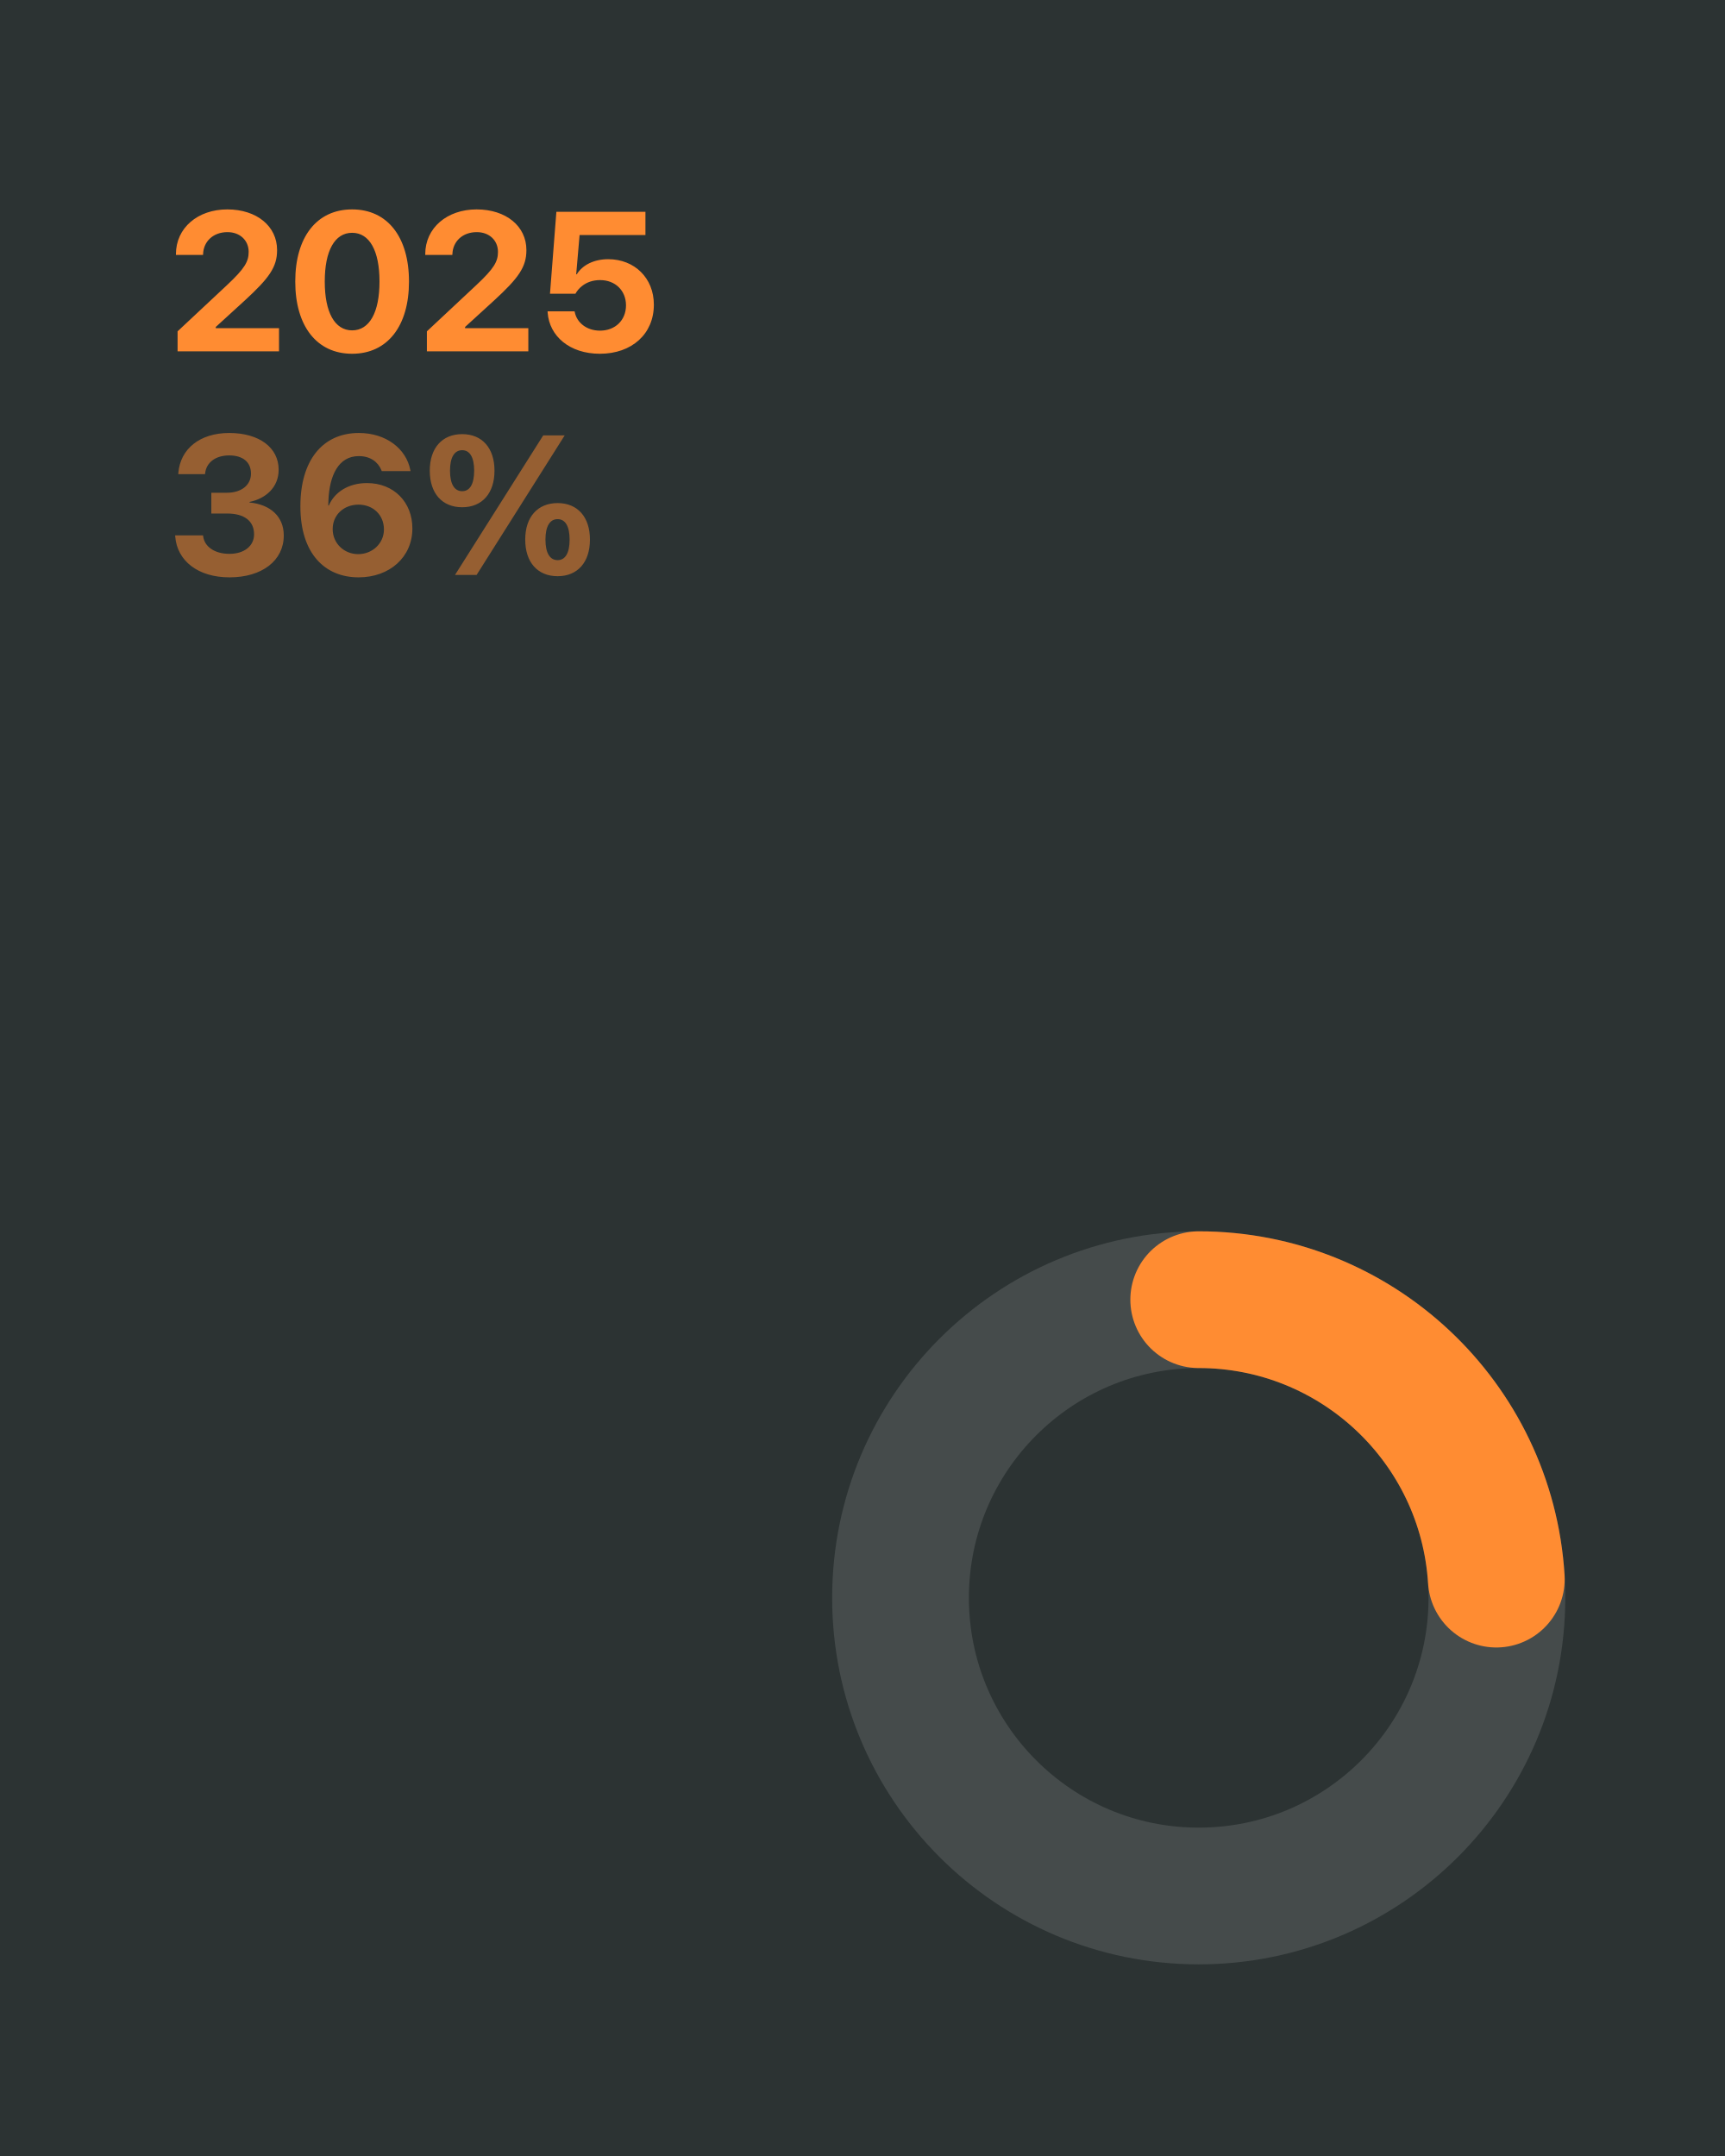
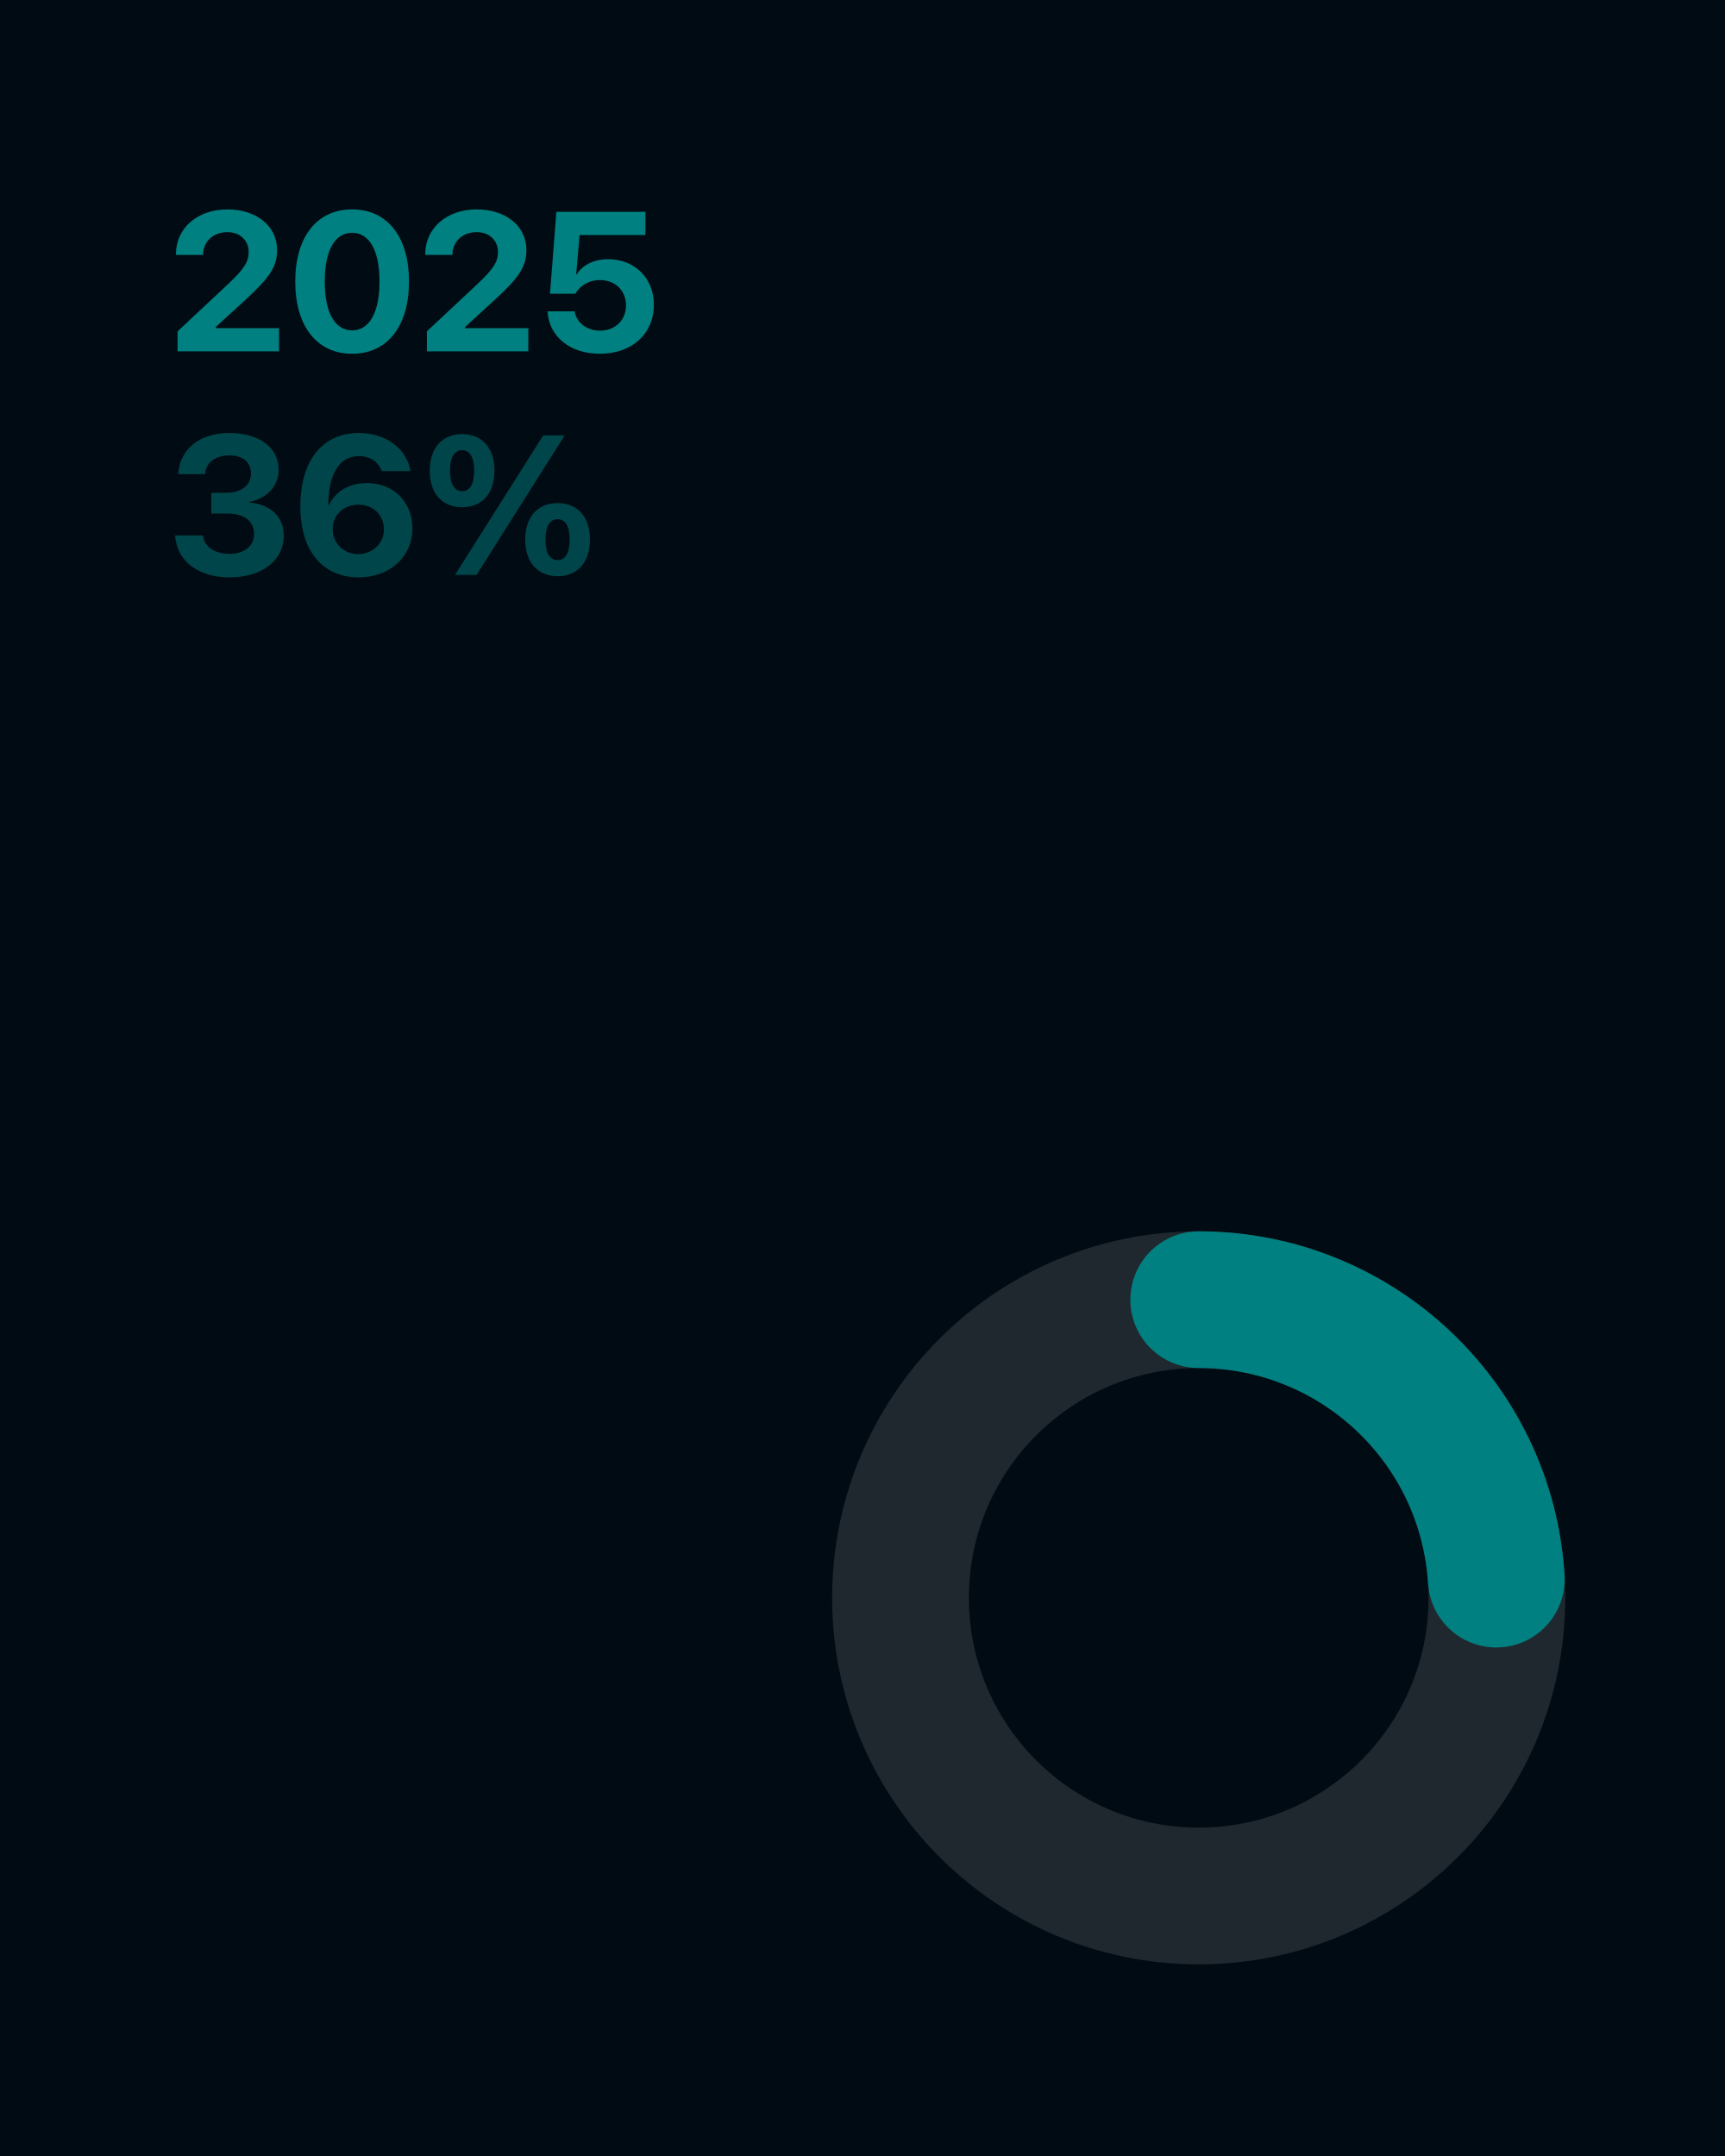
<svg xmlns="http://www.w3.org/2000/svg" viewBox="0 0 1080 1350" width="1080" height="1350">
-   <rect width="1080" height="1350" fill="#2C3333" />
+   <rect width="1080" height="1350" fill="#010B13" />
  <circle opacity="0.12" cx="750.5" cy="1000.5" r="186.692" fill="none" stroke="#FFFFFF" stroke-width="85.617" />
-   <path d="M750.5 813.808 A186.692 186.692 0 0 1 936.824 988.778" fill="none" stroke="#FF8C32" stroke-width="85.617" stroke-linecap="round" stroke-linejoin="round" />
-   <path d="M111.18 220L174.69 220L174.69 205.47L135.09 205.47L135.09 204.74L153.38 188.03C168.45 174.17 173.48 167.26 173.48 156.67L173.48 156.55C173.48 141.65 160.76 131.12 142.30 131.12C123.83 131.12 110.15 142.68 110.15 159.15L110.15 159.63L127.10 159.63L127.16 159.09C127.40 151.22 133.46 145.35 142.42 145.35C150.17 145.35 155.62 150.43 155.68 157.58L155.68 157.70C155.68 163.75 153.32 168.05 142.05 178.59L111.18 207.47ZM220.46 221.51C242.62 221.51 256.06 204.14 256.06 176.35L256.06 176.22C256.06 148.43 242.62 131.12 220.46 131.12C198.30 131.12 184.86 148.43 184.86 176.22L184.86 176.35C184.86 204.14 198.30 221.51 220.46 221.51ZM220.46 206.86C209.56 206.86 203.33 195.54 203.33 176.35L203.33 176.22C203.33 157.03 209.56 145.77 220.46 145.77C231.36 145.77 237.60 157.03 237.60 176.22L237.60 176.35C237.60 195.54 231.36 206.86 220.46 206.86ZM267.27 220L330.78 220L330.78 205.47L291.18 205.47L291.18 204.74L309.47 188.03C324.54 174.17 329.57 167.26 329.57 156.67L329.57 156.55C329.57 141.65 316.85 131.12 298.39 131.12C279.92 131.12 266.24 142.68 266.24 159.15L266.24 159.63L283.19 159.63L283.25 159.09C283.49 151.22 289.55 145.35 298.51 145.35C306.26 145.35 311.71 150.43 311.77 157.58L311.77 157.70C311.77 163.75 309.41 168.05 298.14 178.59L267.27 207.47ZM375.58 221.51C395.56 221.51 409.37 209.10 409.37 190.82L409.37 190.70C409.37 174.23 397.38 162.30 380.79 162.30C371.95 162.30 364.75 165.87 361.11 171.74L360.75 171.74L362.87 147.16L404.10 147.16L404.10 132.63L348.34 132.63L344.34 183.91L360.27 183.91C361.29 182.10 362.69 180.40 364.44 179.07C367.41 176.71 371.22 175.38 375.71 175.38C385.15 175.38 391.87 181.86 391.93 191.06L391.93 191.18C391.93 200.50 385.21 207.04 375.64 207.04C367.23 207.04 361.11 201.96 359.84 195.36L359.72 194.93L342.83 194.93L342.89 195.84C343.98 210.43 356.57 221.51 375.58 221.51Z" fill="#FF8C32" />
-   <path d="M143.69 361.51C164.09 361.51 177.66 350.98 177.66 335.36L177.66 335.24C177.66 323.37 169.18 315.86 156.22 314.65L156.22 314.29C166.46 312.17 174.45 305.08 174.45 294.19L174.45 294.06C174.45 280.32 162.34 271.12 143.51 271.12C125.16 271.12 112.87 281.05 111.66 296.18L111.60 296.91L128.37 296.91L128.43 296.37C129.16 289.58 134.97 285.16 143.51 285.16C152.11 285.16 157.13 289.40 157.13 296.49L157.13 296.61C157.13 303.69 151.20 308.54 142.05 308.54L132.31 308.54L132.31 321.55L142.30 321.55C152.83 321.55 159.07 326.15 159.07 334.51L159.07 334.63C159.07 341.78 153.01 346.80 143.63 346.80C134.18 346.80 128.01 342.14 127.22 335.90L127.10 335.24L109.66 335.24L109.72 336.02C110.93 351.10 123.89 361.51 143.69 361.51ZM224.52 361.51C243.96 361.51 258.18 348.80 258.18 330.94L258.18 330.82C258.18 314.47 246.62 302.48 229.73 302.48C217.92 302.48 209.32 308.41 205.87 316.53L205.51 316.53C205.51 315.62 205.57 314.41 205.63 313.20C206.29 297.76 211.87 285.59 224.64 285.59C231.79 285.59 236.63 289.16 238.81 294.43L238.99 294.97L257.03 294.97L256.91 294.37C254.31 280.87 241.59 271.12 224.70 271.12C201.94 271.12 188.07 288.31 188.07 316.95L188.07 317.07C188.07 346.68 203.45 361.51 224.52 361.51ZM208.29 331.36L208.29 331.24C208.29 322.34 215.32 315.98 224.46 315.98C233.54 315.98 240.38 322.40 240.38 331.48L240.38 331.60C240.38 340.20 233.18 346.98 224.28 346.98C215.32 346.98 208.29 340.14 208.29 331.36ZM289.37 317.62C301.90 317.62 309.59 308.84 309.59 294.73L309.59 294.67C309.59 280.62 301.90 271.84 289.37 271.84C276.77 271.84 269.08 280.62 269.08 294.67L269.08 294.73C269.08 308.84 276.77 317.62 289.37 317.62ZM298.39 360L353.54 272.63L340.10 272.63L284.88 360ZM289.37 307.57C284.46 307.57 281.74 303.03 281.74 294.73L281.74 294.67C281.74 286.44 284.46 281.89 289.37 281.89C294.21 281.89 296.87 286.44 296.87 294.67L296.87 294.73C296.87 303.03 294.21 307.57 289.37 307.57ZM349.13 360.79C361.66 360.79 369.35 352.01 369.35 337.90L369.35 337.84C369.35 323.79 361.66 315.01 349.13 315.01C336.53 315.01 328.84 323.79 328.84 337.84L328.84 337.90C328.84 352.01 336.53 360.79 349.13 360.79ZM349.13 350.74C344.22 350.74 341.50 346.20 341.50 337.90L341.50 337.84C341.50 329.61 344.22 325.06 349.13 325.06C353.97 325.06 356.63 329.61 356.63 337.84L356.63 337.90C356.63 346.20 353.97 350.74 349.13 350.74Z" fill="#FF8C32" opacity="0.5" />
+   <path d="M750.5 813.808 A186.692 186.692 0 0 1 936.824 988.778" fill="none" stroke="#008080" stroke-width="85.617" stroke-linecap="round" stroke-linejoin="round" />
+   <path d="M111.18 220L174.69 220L174.69 205.47L135.09 205.47L135.09 204.74L153.38 188.03C168.45 174.17 173.48 167.26 173.48 156.67L173.48 156.55C173.48 141.65 160.76 131.12 142.30 131.12C123.83 131.12 110.15 142.68 110.15 159.15L110.15 159.63L127.10 159.63L127.16 159.09C127.40 151.22 133.46 145.35 142.42 145.35C150.17 145.35 155.62 150.43 155.68 157.58L155.68 157.70C155.68 163.75 153.32 168.05 142.05 178.59L111.18 207.47ZM220.46 221.51C242.62 221.51 256.06 204.14 256.06 176.35L256.06 176.22C256.06 148.43 242.62 131.12 220.46 131.12C198.30 131.12 184.86 148.43 184.86 176.22L184.86 176.35C184.86 204.14 198.30 221.51 220.46 221.51ZM220.46 206.86C209.56 206.86 203.33 195.54 203.33 176.35L203.33 176.22C203.33 157.03 209.56 145.77 220.46 145.77C231.36 145.77 237.60 157.03 237.60 176.22L237.60 176.35C237.60 195.54 231.36 206.86 220.46 206.86ZM267.27 220L330.78 220L330.78 205.47L291.18 205.47L291.18 204.74L309.47 188.03C324.54 174.17 329.57 167.26 329.57 156.67L329.57 156.55C329.57 141.65 316.85 131.12 298.39 131.12C279.92 131.12 266.24 142.68 266.24 159.15L266.24 159.63L283.19 159.63L283.25 159.09C283.49 151.22 289.55 145.35 298.51 145.35C306.26 145.35 311.71 150.43 311.77 157.58L311.77 157.70C311.77 163.75 309.41 168.05 298.14 178.59L267.27 207.47ZM375.58 221.51C395.56 221.51 409.37 209.10 409.37 190.82L409.37 190.70C409.37 174.23 397.38 162.30 380.79 162.30C371.95 162.30 364.75 165.87 361.11 171.74L360.75 171.74L362.87 147.16L404.10 147.16L404.10 132.63L348.34 132.63L344.34 183.91L360.27 183.91C361.29 182.10 362.69 180.40 364.44 179.07C367.41 176.71 371.22 175.38 375.71 175.38C385.15 175.38 391.87 181.86 391.93 191.06L391.93 191.18C391.93 200.50 385.21 207.04 375.64 207.04C367.23 207.04 361.11 201.96 359.84 195.36L359.72 194.93L342.83 194.93L342.89 195.84C343.98 210.43 356.57 221.51 375.58 221.51Z" fill="#008080" />
+   <path d="M143.69 361.51C164.09 361.51 177.66 350.98 177.66 335.36L177.66 335.24C177.66 323.37 169.18 315.86 156.22 314.65L156.22 314.29C166.46 312.17 174.45 305.08 174.45 294.19L174.45 294.06C174.45 280.32 162.34 271.12 143.51 271.12C125.16 271.12 112.87 281.05 111.66 296.18L111.60 296.91L128.37 296.91L128.43 296.37C129.16 289.58 134.97 285.16 143.51 285.16C152.11 285.16 157.13 289.40 157.13 296.49L157.13 296.61C157.13 303.69 151.20 308.54 142.05 308.54L132.31 308.54L132.31 321.55L142.30 321.55C152.83 321.55 159.07 326.15 159.07 334.51L159.07 334.63C159.07 341.78 153.01 346.80 143.63 346.80C134.18 346.80 128.01 342.14 127.22 335.90L127.10 335.24L109.66 335.24L109.72 336.02C110.93 351.10 123.89 361.51 143.69 361.51ZM224.52 361.51C243.96 361.51 258.18 348.80 258.18 330.94L258.18 330.82C258.18 314.47 246.62 302.48 229.73 302.48C217.92 302.48 209.32 308.41 205.87 316.53L205.51 316.53C205.51 315.62 205.57 314.41 205.63 313.20C206.29 297.76 211.87 285.59 224.64 285.59C231.79 285.59 236.63 289.16 238.81 294.43L238.99 294.97L257.03 294.97L256.91 294.37C254.31 280.87 241.59 271.12 224.70 271.12C201.94 271.12 188.07 288.31 188.07 316.95L188.07 317.07C188.07 346.68 203.45 361.51 224.52 361.51ZM208.29 331.36L208.29 331.24C208.29 322.34 215.32 315.98 224.46 315.98C233.54 315.98 240.38 322.40 240.38 331.48L240.38 331.60C240.38 340.20 233.18 346.98 224.28 346.98C215.32 346.98 208.29 340.14 208.29 331.36ZM289.37 317.62C301.90 317.62 309.59 308.84 309.59 294.73L309.59 294.67C309.59 280.62 301.90 271.84 289.37 271.84C276.77 271.84 269.08 280.62 269.08 294.67L269.08 294.73C269.08 308.84 276.77 317.62 289.37 317.62ZM298.39 360L353.54 272.63L340.10 272.63L284.88 360ZM289.37 307.57C284.46 307.57 281.74 303.03 281.74 294.73L281.74 294.67C281.74 286.44 284.46 281.89 289.37 281.89C294.21 281.89 296.87 286.44 296.87 294.67L296.87 294.73C296.87 303.03 294.21 307.57 289.37 307.57ZM349.13 360.79C361.66 360.79 369.35 352.01 369.35 337.90L369.35 337.84C369.35 323.79 361.66 315.01 349.13 315.01C336.53 315.01 328.84 323.79 328.84 337.84L328.84 337.90C328.84 352.01 336.53 360.79 349.13 360.79ZM349.13 350.74C344.22 350.74 341.50 346.20 341.50 337.90L341.50 337.84C341.50 329.61 344.22 325.06 349.13 325.06C353.97 325.06 356.63 329.61 356.63 337.84L356.63 337.90C356.63 346.20 353.97 350.74 349.13 350.74Z" fill="#008080" opacity="0.5" />
</svg>
